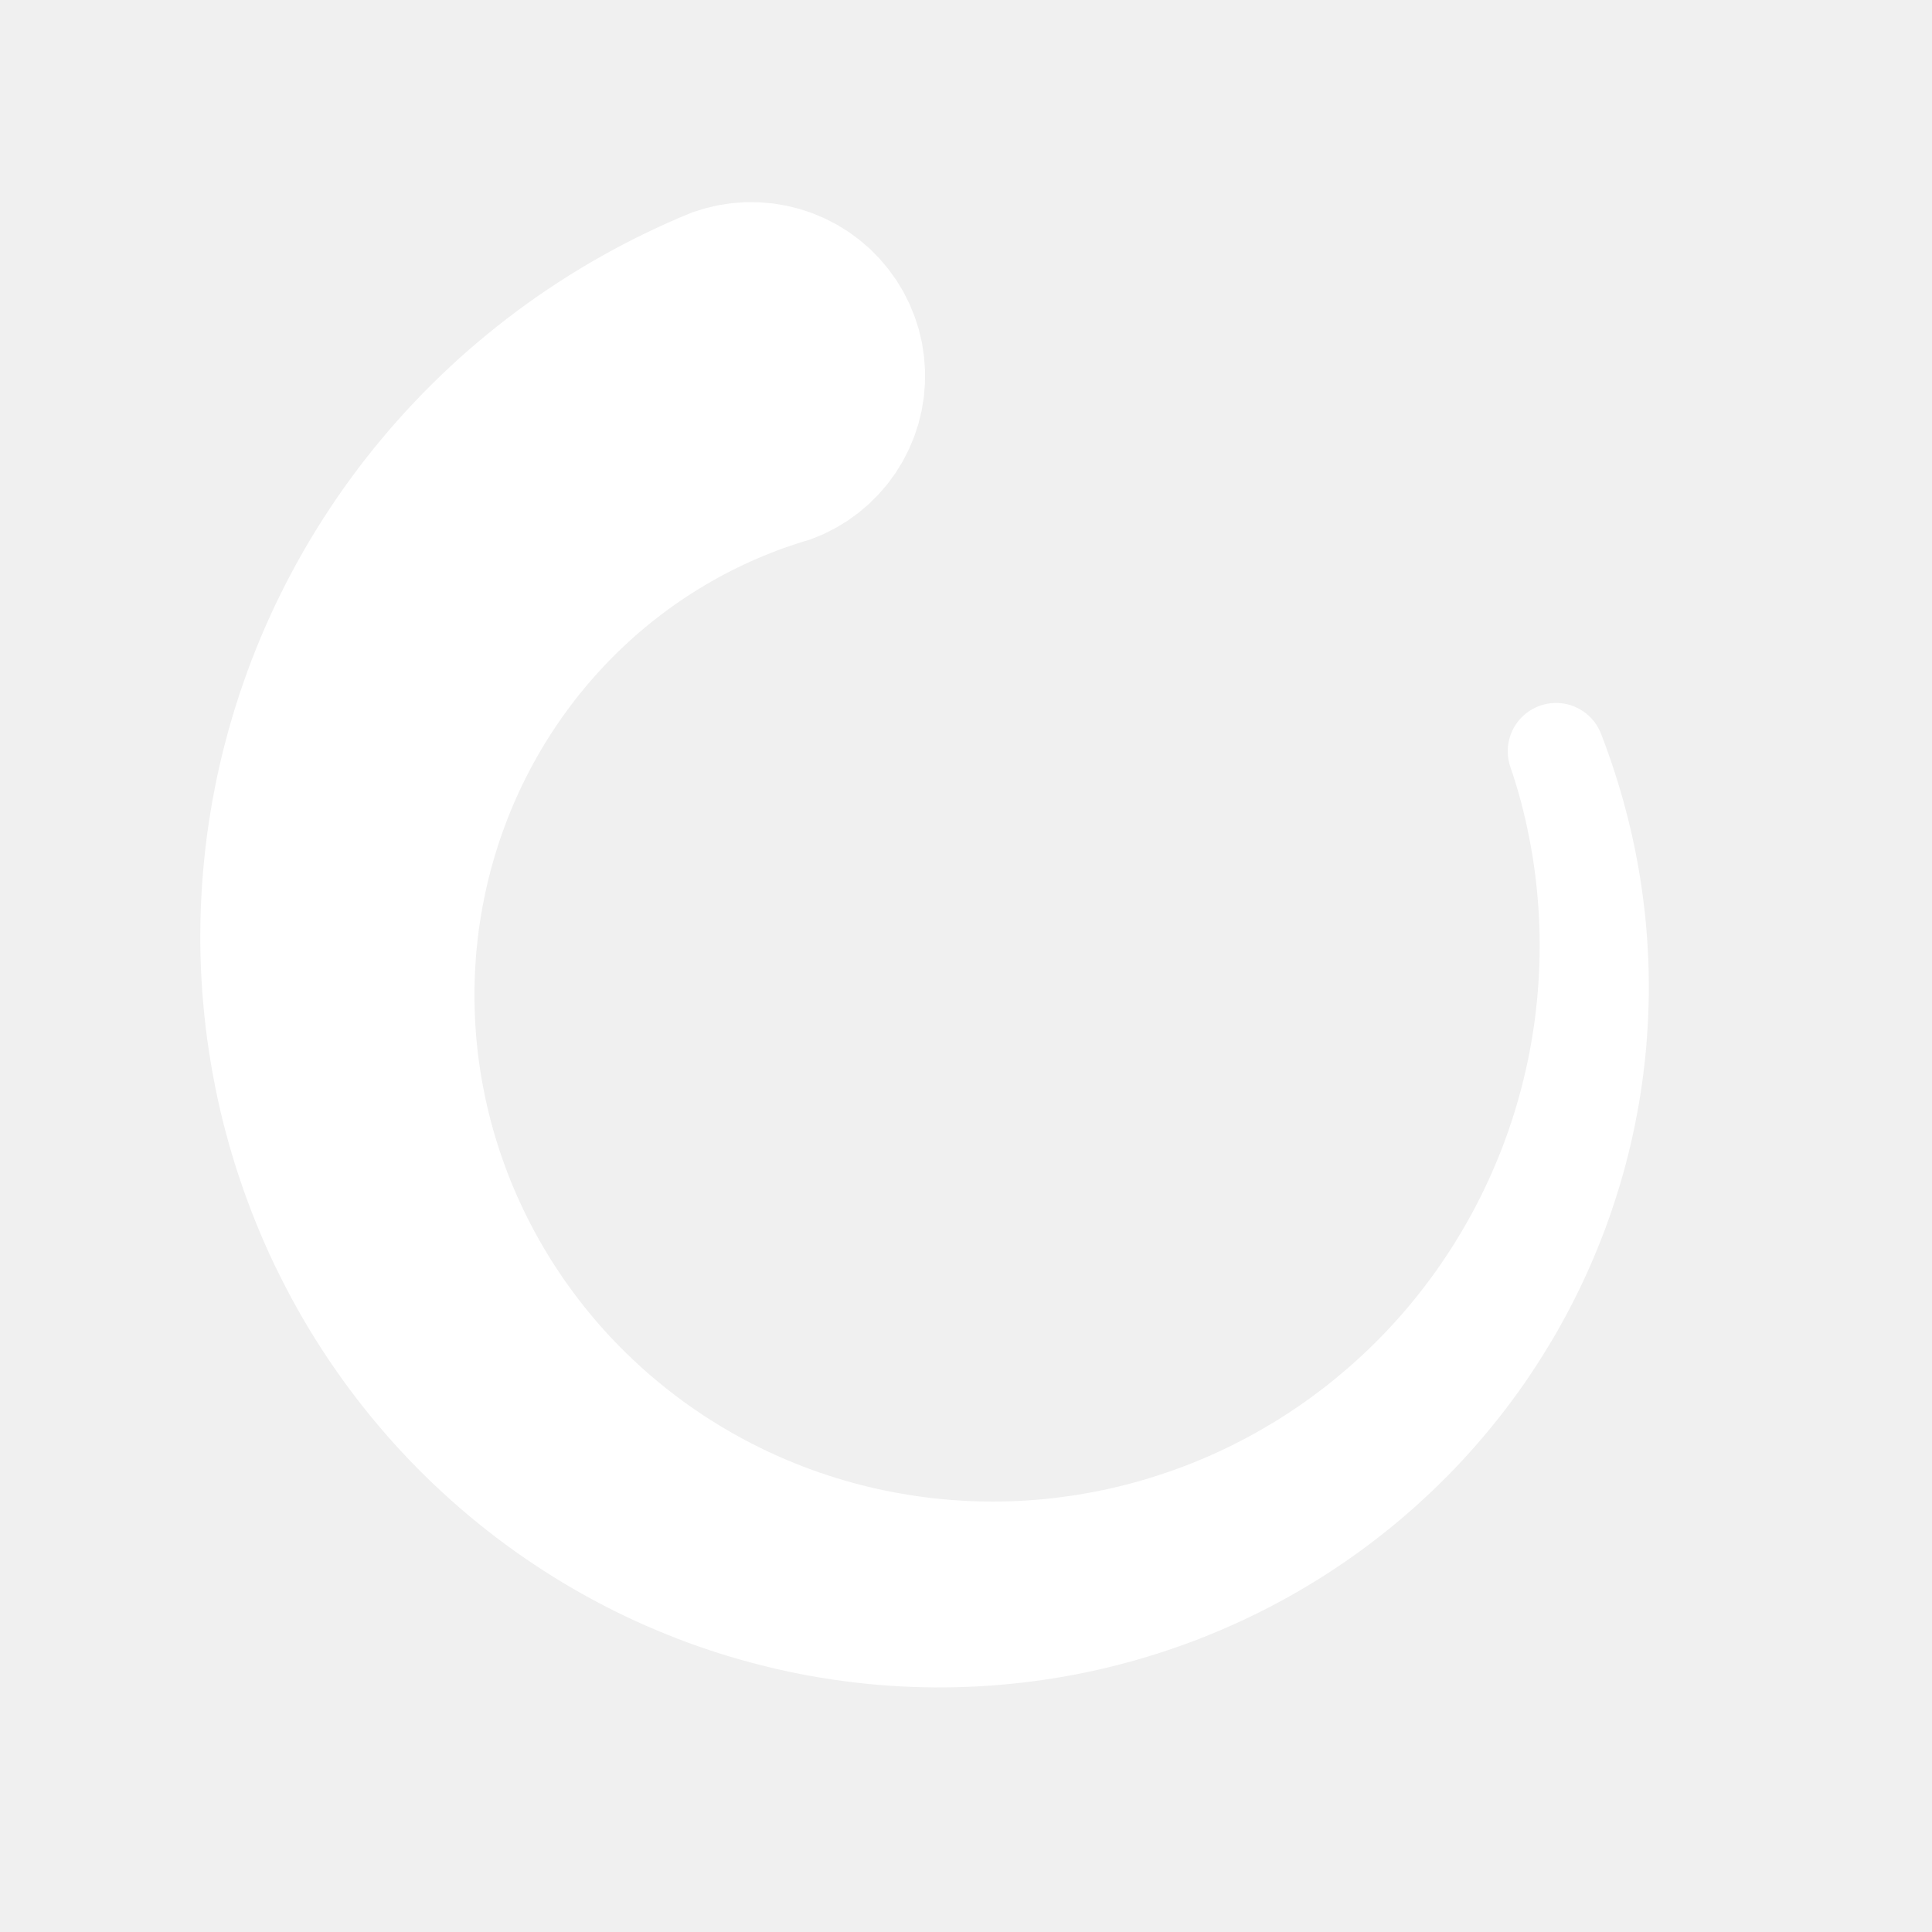
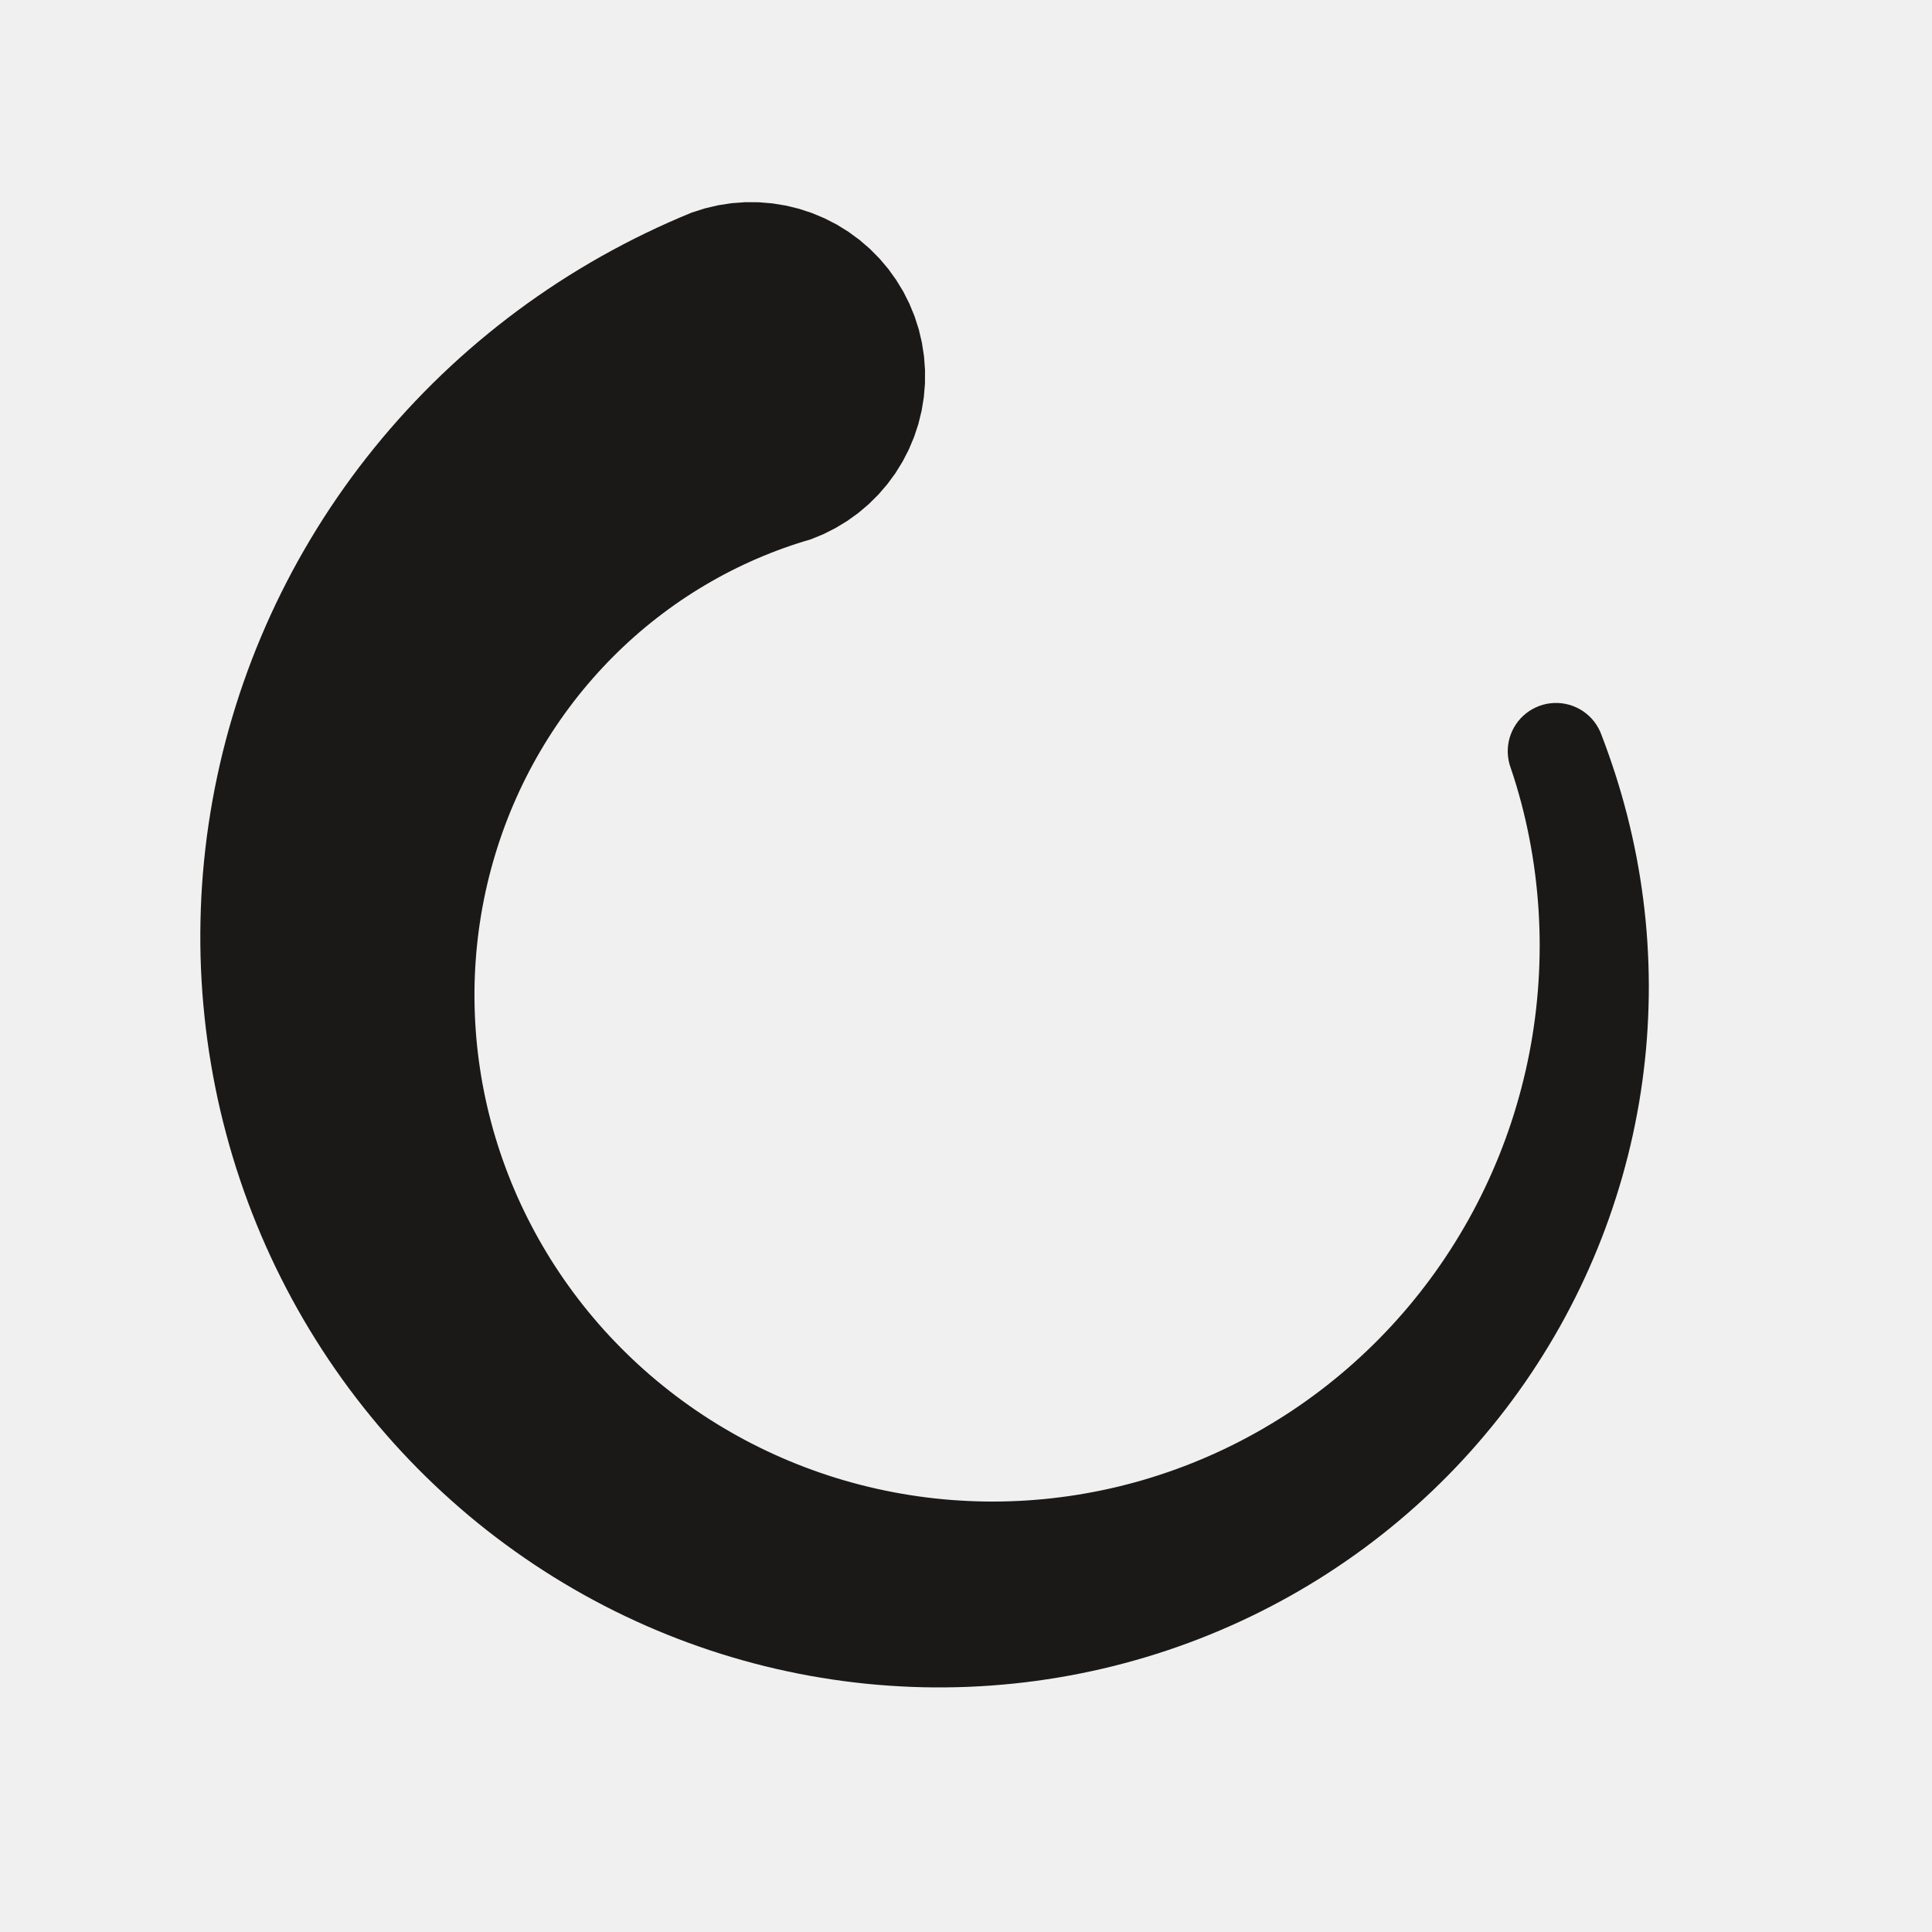
- <svg xmlns="http://www.w3.org/2000/svg" width="52" height="52" viewBox="0 0 52 52" fill="none">
-   <path d="M43.102 19.775L43.203 20.043L43.3 20.313L43.393 20.583L43.482 20.855L43.567 21.128L43.649 21.403L43.725 21.679L43.799 21.956L43.867 22.235L43.932 22.514L43.992 22.795L44.048 23.077L44.1 23.36L44.147 23.643L44.19 23.928L44.228 24.213L44.263 24.499L44.293 24.785L44.318 25.072L44.339 25.36L44.355 25.648L44.368 25.936L44.375 26.224L44.378 26.514L44.377 26.802L44.37 27.091L44.36 27.381L44.345 27.67L44.326 27.959L44.302 28.247L44.273 28.536L44.24 28.824L44.203 29.112L44.161 29.399L44.115 29.686L44.063 29.972L44.008 30.257L43.948 30.542L43.884 30.826L43.815 31.108L43.742 31.39L43.664 31.671L43.582 31.951L43.495 32.23L43.404 32.507L43.309 32.783L43.21 33.058L43.106 33.331L42.997 33.604L42.885 33.873L42.768 34.142L42.647 34.409L42.522 34.674L42.392 34.938L42.258 35.199L42.12 35.458L41.979 35.716L41.833 35.97L41.682 36.223L41.528 36.474L41.37 36.722L41.209 36.969L41.043 37.213L40.873 37.454L40.699 37.692L40.522 37.928L40.34 38.162L40.155 38.392L39.966 38.62L39.774 38.845L39.578 39.067L39.379 39.286L39.176 39.502L38.969 39.715L38.759 39.924L38.546 40.131L38.329 40.334L38.109 40.535L37.886 40.731L37.66 40.924L37.431 41.114L37.198 41.3L36.963 41.483L36.724 41.663L36.482 41.838L36.238 42.01L35.991 42.177L35.741 42.342L35.489 42.502L35.234 42.658L34.976 42.811L34.716 42.96L34.453 43.104L34.188 43.245L33.921 43.381L33.651 43.513L33.379 43.642L33.106 43.765L32.829 43.885L32.551 44.001L32.272 44.112L31.99 44.218L31.706 44.32L31.421 44.419L31.134 44.512L30.845 44.601L30.555 44.686L30.263 44.766L29.97 44.842L29.676 44.913L29.381 44.979L29.084 45.041L28.786 45.098L28.487 45.15L28.187 45.198L27.886 45.241L27.585 45.28L27.283 45.313L26.979 45.342L26.676 45.367L26.372 45.386L26.067 45.401L25.763 45.411L25.458 45.416L25.152 45.417L24.847 45.412L24.541 45.403L24.235 45.389L23.93 45.37L23.624 45.347L23.319 45.319L23.014 45.285L22.71 45.247L22.406 45.204L22.102 45.157L21.8 45.105L21.497 45.048L21.196 44.985L20.895 44.919L20.596 44.847L20.297 44.771L19.999 44.69L19.703 44.605L19.407 44.515L19.113 44.42L18.821 44.32L18.529 44.216L18.239 44.107L17.951 43.993L17.664 43.875L17.38 43.753L17.097 43.626L16.815 43.494L16.536 43.358L16.259 43.217L15.984 43.072L15.711 42.923L15.44 42.769L15.171 42.611L14.905 42.448L14.642 42.282L14.38 42.111L14.122 41.936L13.866 41.757L13.612 41.573L13.361 41.386L13.114 41.195L12.869 40.999L12.627 40.801L12.388 40.597L12.152 40.39L11.92 40.179L11.69 39.965L11.463 39.746L11.241 39.525L11.021 39.299L10.805 39.07L10.592 38.837L10.384 38.601L10.178 38.362L9.976 38.119L9.778 37.873L9.583 37.623L9.393 37.371L9.206 37.115L9.024 36.856L8.845 36.595L8.671 36.331L8.5 36.063L8.334 35.793L8.171 35.52L8.013 35.244L7.859 34.965L7.71 34.685L7.565 34.401L7.423 34.116L7.287 33.828L7.155 33.538L7.028 33.245L6.905 32.95L6.787 32.654L6.673 32.355L6.564 32.053L6.46 31.751L6.359 31.447L6.265 31.141L6.174 30.833L6.089 30.523L6.008 30.213L5.932 29.901L5.862 29.587L5.796 29.272L5.735 28.956L5.679 28.639L5.628 28.321L5.581 28.002L5.54 27.682L5.504 27.361L5.473 27.04L5.446 26.718L5.425 26.395L5.409 26.072L5.398 25.748L5.392 25.424L5.392 25.101L5.396 24.776L5.405 24.452L5.42 24.127L5.439 23.803L5.464 23.479L5.494 23.154L5.529 22.831L5.568 22.508L5.614 22.185L5.664 21.863L5.719 21.541L5.78 21.22L5.845 20.9L5.915 20.581L5.991 20.262L6.072 19.945L6.157 19.629L6.248 19.314L6.344 19.001L6.444 18.688L6.55 18.378L6.66 18.068L6.775 17.761L6.896 17.454L7.021 17.15L7.151 16.847L7.286 16.547L7.425 16.248L7.57 15.952L7.719 15.657L7.873 15.365L8.031 15.075L8.194 14.788L8.362 14.502L8.534 14.22L8.711 13.939L8.893 13.662L9.078 13.387L9.268 13.115L9.463 12.846L9.661 12.579L9.865 12.316L10.072 12.056L10.284 11.8L10.499 11.545L10.719 11.295L10.943 11.048L11.171 10.804L11.402 10.564L11.638 10.327L11.877 10.094L12.121 9.864L12.367 9.638L12.618 9.416L12.873 9.198L13.13 8.984L13.392 8.773L13.656 8.567L13.925 8.364L14.196 8.166L14.471 7.972L14.748 7.783L15.029 7.597L15.313 7.416L15.601 7.239L15.89 7.066L16.183 6.899L16.479 6.735L16.777 6.576L17.077 6.422L17.381 6.273L17.687 6.128L17.995 5.987L18.306 5.852L18.619 5.721L18.969 5.61L19.327 5.525L19.69 5.469L20.056 5.442L20.424 5.444L20.79 5.474L21.153 5.534L21.51 5.621L21.859 5.736L22.197 5.878L22.524 6.046L22.837 6.239L23.133 6.457L23.412 6.696L23.67 6.958L23.907 7.238L24.122 7.536L24.313 7.85L24.478 8.178L24.617 8.518L24.73 8.869L24.814 9.226L24.869 9.59L24.897 9.956L24.895 10.323L24.865 10.689L24.806 11.052L24.719 11.409L24.604 11.758L24.461 12.097L24.293 12.424L24.1 12.736L23.882 13.033L23.642 13.311L23.382 13.569L23.101 13.807L22.802 14.022L22.489 14.212L22.16 14.378L21.82 14.517L21.636 14.572L21.452 14.63L21.269 14.691L21.087 14.754L20.905 14.821L20.725 14.891L20.546 14.964L20.367 15.039L20.189 15.118L20.013 15.199L19.837 15.284L19.663 15.371L19.49 15.46L19.319 15.553L19.148 15.649L18.979 15.747L18.811 15.848L18.646 15.952L18.481 16.058L18.317 16.168L18.156 16.279L17.996 16.394L17.838 16.511L17.682 16.631L17.526 16.753L17.374 16.878L17.223 17.005L17.073 17.135L16.926 17.268L16.781 17.403L16.637 17.54L16.496 17.68L16.357 17.822L16.22 17.967L16.085 18.113L15.952 18.262L15.822 18.413L15.694 18.567L15.567 18.722L15.444 18.88L15.323 19.04L15.204 19.202L15.088 19.366L14.974 19.531L14.863 19.699L14.754 19.869L14.648 20.04L14.544 20.214L14.444 20.389L14.345 20.565L14.25 20.744L14.158 20.924L14.067 21.106L13.98 21.29L13.896 21.475L13.814 21.661L13.736 21.849L13.66 22.038L13.588 22.229L13.518 22.421L13.451 22.614L13.387 22.809L13.327 23.004L13.269 23.201L13.214 23.399L13.162 23.598L13.114 23.797L13.069 23.998L13.027 24.2L12.988 24.402L12.952 24.606L12.919 24.81L12.889 25.014L12.863 25.219L12.841 25.425L12.82 25.632L12.804 25.839L12.791 26.046L12.781 26.254L12.774 26.462L12.77 26.67V26.879L12.774 27.087L12.78 27.296L12.79 27.506L12.803 27.714L12.819 27.923L12.839 28.131L12.861 28.34L12.888 28.549L12.918 28.757L12.95 28.965L12.987 29.172L13.027 29.379L13.069 29.586L13.116 29.792L13.165 29.998L13.218 30.202L13.274 30.407L13.333 30.61L13.396 30.813L13.461 31.015L13.531 31.216L13.603 31.416L13.678 31.615L13.757 31.813L13.839 32.01L13.924 32.206L14.013 32.401L14.104 32.594L14.198 32.786L14.297 32.977L14.397 33.166L14.501 33.354L14.608 33.54L14.718 33.725L14.83 33.909L14.947 34.09L15.066 34.27L15.187 34.448L15.312 34.624L15.439 34.798L15.57 34.971L15.703 35.142L15.839 35.311L15.978 35.477L16.119 35.642L16.264 35.805L16.41 35.965L16.561 36.123L16.713 36.279L16.867 36.432L17.025 36.583L17.185 36.732L17.346 36.879L17.512 37.023L17.679 37.164L17.848 37.303L18.02 37.439L18.194 37.573L18.37 37.704L18.549 37.833L18.729 37.958L18.912 38.081L19.097 38.201L19.284 38.318L19.473 38.433L19.664 38.544L19.856 38.652L20.05 38.758L20.247 38.86L20.445 38.96L20.645 39.057L20.847 39.15L21.049 39.24L21.254 39.327L21.46 39.411L21.668 39.492L21.878 39.569L22.087 39.644L22.299 39.714L22.513 39.782L22.727 39.846L22.942 39.907L23.159 39.965L23.377 40.019L23.595 40.07L23.815 40.117L24.035 40.161L24.256 40.201L24.478 40.238L24.701 40.272L24.925 40.302L25.148 40.329L25.373 40.351L25.598 40.371L25.824 40.386L26.05 40.399L26.277 40.408L26.503 40.413L26.73 40.414L26.957 40.413L27.184 40.407L27.412 40.398L27.639 40.385L27.866 40.368L28.093 40.349L28.32 40.325L28.547 40.297L28.773 40.267L28.999 40.233L29.224 40.194L29.45 40.153L29.674 40.108L29.899 40.059L30.122 40.006L30.345 39.95L30.567 39.891L30.788 39.828L31.009 39.761L31.228 39.691L31.446 39.618L31.664 39.54L31.88 39.46L32.096 39.376L32.309 39.288L32.523 39.197L32.734 39.103L32.944 39.005L33.153 38.904L33.36 38.799L33.565 38.691L33.769 38.58L33.972 38.466L34.172 38.347L34.372 38.227L34.569 38.102L34.764 37.975L34.958 37.844L35.149 37.711L35.338 37.573L35.526 37.434L35.712 37.291L35.894 37.144L36.075 36.995L36.254 36.843L36.43 36.689L36.605 36.531L36.776 36.37L36.945 36.207L37.112 36.041L37.276 35.872L37.438 35.7L37.596 35.526L37.753 35.349L37.907 35.17L38.057 34.988L38.205 34.803L38.35 34.616L38.493 34.427L38.632 34.235L38.768 34.041L38.902 33.844L39.032 33.646L39.159 33.445L39.283 33.242L39.404 33.038L39.522 32.831L39.637 32.622L39.748 32.411L39.856 32.199L39.961 31.984L40.062 31.767L40.16 31.549L40.254 31.329L40.346 31.108L40.434 30.886L40.518 30.661L40.598 30.436L40.676 30.208L40.749 29.979L40.819 29.75L40.885 29.518L40.948 29.287L41.006 29.053L41.062 28.819L41.114 28.584L41.162 28.347L41.206 28.11L41.246 27.872L41.283 27.634L41.316 27.394L41.344 27.154L41.37 26.913L41.391 26.672L41.409 26.43L41.422 26.189L41.432 25.946L41.438 25.704L41.441 25.461L41.439 25.218L41.433 24.975L41.423 24.732L41.41 24.489L41.392 24.246L41.371 24.004L41.346 23.762L41.317 23.519L41.284 23.278L41.247 23.036L41.206 22.796L41.161 22.556L41.112 22.316L41.06 22.077L41.003 21.839L40.943 21.602L40.878 21.366L40.809 21.131L40.737 20.897L40.659 20.665L40.628 20.567L40.605 20.468L40.589 20.367L40.581 20.265L40.582 20.163L40.59 20.062L40.607 19.961L40.631 19.861L40.663 19.765L40.702 19.67L40.749 19.58L40.803 19.493L40.863 19.41L40.93 19.333L41.002 19.262L41.081 19.195L41.163 19.136L41.25 19.083L41.342 19.037L41.436 18.998L41.533 18.967L41.632 18.944L41.734 18.928L41.835 18.921H41.937L42.039 18.929L42.14 18.946L42.239 18.97L42.336 19.002L42.43 19.042L42.521 19.089L42.607 19.142L42.69 19.202L42.767 19.269L42.839 19.341L42.905 19.419L42.965 19.503L43.017 19.59L43.064 19.681L43.102 19.775Z" fill="white" />
+ <svg xmlns="http://www.w3.org/2000/svg" viewBox="0 0 800 800">
+   <path d="M 663.11,304.23 L 664.66,308.35 L 666.15,312.50 L 667.58,316.66 L 668.96,320.84 L 670.27,325.05 L 671.52,329.27 L 672.70,333.52 L 673.83,337.79 L 674.88,342.07 L 675.88,346.37 L 676.80,350.69 L 677.67,355.03 L 678.46,359.38 L 679.19,363.74 L 679.85,368.12 L 680.44,372.50 L 680.97,376.90 L 681.43,381.31 L 681.82,385.72 L 682.14,390.15 L 682.39,394.58 L 682.58,399.01 L 682.69,403.45 L 682.74,407.90 L 682.72,412.34 L 682.62,416.79 L 682.46,421.24 L 682.23,425.69 L 681.94,430.13 L 681.57,434.57 L 681.13,439.01 L 680.62,443.44 L 680.05,447.87 L 679.40,452.29 L 678.69,456.70 L 677.90,461.10 L 677.05,465.49 L 676.13,469.87 L 675.14,474.24 L 674.08,478.59 L 672.95,482.93 L 671.76,487.25 L 670.49,491.56 L 669.16,495.84 L 667.76,500.11 L 666.30,504.36 L 664.77,508.59 L 663.17,512.79 L 661.50,516.98 L 659.77,521.13 L 657.97,525.26 L 656.11,529.37 L 654.18,533.45 L 652.19,537.50 L 650.13,541.52 L 648.01,545.51 L 645.83,549.47 L 643.58,553.39 L 641.27,557.28 L 638.90,561.14 L 636.47,564.96 L 633.98,568.75 L 631.43,572.50 L 628.81,576.21 L 626.14,579.88 L 623.41,583.51 L 620.62,587.10 L 617.77,590.65 L 614.87,594.15 L 611.91,597.61 L 608.90,601.03 L 605.83,604.40 L 602.71,607.72 L 599.53,611.00 L 596.30,614.22 L 593.02,617.40 L 589.68,620.53 L 586.30,623.61 L 582.87,626.63 L 579.39,629.60 L 575.86,632.52 L 572.28,635.39 L 568.66,638.20 L 564.99,640.96 L 561.27,643.66 L 557.51,646.30 L 553.71,648.88 L 549.87,651.41 L 545.99,653.88 L 542.06,656.28 L 538.10,658.63 L 534.09,660.92 L 530.05,663.14 L 525.97,665.30 L 521.86,667.40 L 517.71,669.43 L 513.53,671.41 L 509.32,673.31 L 505.07,675.15 L 500.79,676.93 L 496.49,678.64 L 492.15,680.28 L 487.79,681.85 L 483.40,683.36 L 478.98,684.80 L 474.54,686.17 L 470.08,687.47 L 465.59,688.70 L 461.08,689.87 L 456.56,690.96 L 452.01,691.98 L 447.44,692.93 L 442.86,693.81 L 438.26,694.62 L 433.65,695.35 L 429.02,696.02 L 424.39,696.61 L 419.74,697.13 L 415.07,697.57 L 410.40,697.95 L 405.73,698.25 L 401.04,698.48 L 396.35,698.63 L 391.66,698.71 L 386.96,698.72 L 382.26,698.65 L 377.56,698.51 L 372.85,698.29 L 368.15,698.00 L 363.45,697.64 L 358.76,697.21 L 354.07,696.69 L 349.38,696.11 L 344.71,695.45 L 340.04,694.72 L 335.38,693.92 L 330.73,693.04 L 326.09,692.08 L 321.47,691.06 L 316.86,689.96 L 312.26,688.79 L 307.68,687.54 L 303.12,686.23 L 298.57,684.84 L 294.05,683.38 L 289.55,681.84 L 285.06,680.24 L 280.61,678.57 L 276.17,676.82 L 271.76,675.00 L 267.38,673.12 L 263.03,671.16 L 258.70,669.14 L 254.40,667.04 L 250.14,664.88 L 245.91,662.65 L 241.71,660.35 L 237.54,657.98 L 233.41,655.55 L 229.31,653.05 L 225.26,650.49 L 221.24,647.86 L 217.26,645.17 L 213.32,642.41 L 209.42,639.59 L 205.56,636.71 L 201.75,633.77 L 197.98,630.76 L 194.26,627.70 L 190.59,624.57 L 186.96,621.38 L 183.38,618.14 L 179.85,614.84 L 176.36,611.48 L 172.94,608.07 L 169.56,604.60 L 166.23,601.07 L 162.96,597.49 L 159.75,593.86 L 156.58,590.18 L 153.48,586.44 L 150.43,582.66 L 147.44,578.82 L 144.51,574.94 L 141.64,571.00 L 138.83,567.02 L 136.08,563.00 L 133.40,558.93 L 130.77,554.81 L 128.21,550.66 L 125.71,546.46 L 123.28,542.21 L 120.91,537.93 L 118.61,533.61 L 116.38,529.25 L 114.21,524.86 L 112.11,520.43 L 110.08,515.96 L 108.12,511.46 L 106.23,506.92 L 104.41,502.36 L 102.66,497.76 L 100.98,493.13 L 99.38,488.48 L 97.84,483.80 L 96.38,479.09 L 94.99,474.35 L 93.68,469.59 L 92.44,464.81 L 91.27,460.01 L 90.18,455.19 L 89.17,450.34 L 88.23,445.48 L 87.37,440.60 L 86.58,435.71 L 85.87,430.80 L 85.23,425.88 L 84.68,420.94 L 84.20,416.00 L 83.79,411.04 L 83.47,406.08 L 83.22,401.11 L 83.05,396.13 L 82.96,391.14 L 82.95,386.16 L 83.02,381.17 L 83.16,376.18 L 83.38,371.19 L 83.68,366.20 L 84.06,361.21 L 84.52,356.22 L 85.06,351.24 L 85.67,346.27 L 86.37,341.31 L 87.14,336.35 L 87.99,331.40 L 88.92,326.46 L 89.93,321.54 L 91.01,316.63 L 92.17,311.73 L 93.41,306.85 L 94.73,301.99 L 96.13,297.14 L 97.60,292.32 L 99.14,287.51 L 100.77,282.73 L 102.47,277.97 L 104.24,273.24 L 106.09,268.53 L 108.02,263.85 L 110.02,259.19 L 112.09,254.57 L 114.24,249.97 L 116.46,245.41 L 118.76,240.88 L 121.12,236.38 L 123.56,231.92 L 126.07,227.50 L 128.65,223.11 L 131.30,218.76 L 134.02,214.45 L 136.81,210.18 L 139.67,205.95 L 142.59,201.77 L 145.58,197.63 L 148.64,193.53 L 151.77,189.48 L 154.96,185.48 L 158.21,181.53 L 161.53,177.62 L 164.91,173.77 L 168.35,169.97 L 171.86,166.22 L 175.42,162.52 L 179.05,158.87 L 182.73,155.29 L 186.48,151.75 L 190.27,148.28 L 194.13,144.86 L 198.04,141.51 L 202.01,138.21 L 206.03,134.97 L 210.10,131.80 L 214.23,128.68 L 218.40,125.63 L 222.63,122.65 L 226.90,119.73 L 231.22,116.87 L 235.59,114.09 L 240.01,111.37 L 244.47,108.71 L 248.97,106.13 L 253.52,103.62 L 258.11,101.17 L 262.73,98.80 L 267.40,96.50 L 272.11,94.27 L 276.85,92.11 L 281.63,90.03 L 286.45,88.02 L 286.45,88.02 L 291.83,86.30 L 297.34,85.00 L 302.92,84.14 L 308.56,83.72 L 314.22,83.75 L 319.85,84.22 L 325.43,85.13 L 330.92,86.47 L 336.29,88.24 L 341.50,90.43 L 346.53,93.01 L 351.34,95.99 L 355.90,99.33 L 360.18,103.02 L 364.16,107.04 L 367.81,111.35 L 371.11,115.94 L 374.05,120.77 L 376.59,125.82 L 378.73,131.05 L 380.46,136.44 L 381.75,141.94 L 382.61,147.53 L 383.03,153.17 L 383.01,158.82 L 382.54,164.45 L 381.63,170.03 L 380.29,175.53 L 378.52,180.89 L 376.33,186.11 L 373.74,191.13 L 370.77,195.94 L 367.42,200.50 L 363.73,204.78 L 359.72,208.76 L 355.40,212.42 L 350.81,215.72 L 345.98,218.65 L 340.93,221.20 L 335.70,223.34 L 335.70,223.34 L 332.86,224.18 L 330.03,225.07 L 327.22,226.01 L 324.42,226.99 L 321.62,228.02 L 318.85,229.09 L 316.09,230.21 L 313.34,231.37 L 310.61,232.58 L 307.89,233.83 L 305.19,235.13 L 302.51,236.47 L 299.85,237.85 L 297.21,239.28 L 294.59,240.75 L 291.99,242.26 L 289.41,243.81 L 286.86,245.41 L 284.32,247.05 L 281.81,248.73 L 279.33,250.45 L 276.87,252.21 L 274.43,254.02 L 272.03,255.86 L 269.64,257.74 L 267.29,259.66 L 264.97,261.62 L 262.67,263.62 L 260.40,265.66 L 258.17,267.74 L 255.96,269.85 L 253.79,272.00 L 251.64,274.19 L 249.54,276.41 L 247.46,278.66 L 245.42,280.96 L 243.41,283.28 L 241.44,285.64 L 239.50,288.03 L 237.60,290.46 L 235.74,292.92 L 233.91,295.41 L 232.12,297.93 L 230.37,300.48 L 228.66,303.06 L 226.99,305.67 L 225.35,308.31 L 223.76,310.98 L 222.21,313.67 L 220.70,316.39 L 219.23,319.14 L 217.81,321.91 L 216.42,324.71 L 215.08,327.53 L 213.79,330.38 L 212.53,333.25 L 211.32,336.14 L 210.16,339.05 L 209.04,341.98 L 207.97,344.94 L 206.94,347.91 L 205.96,350.90 L 205.03,353.91 L 204.14,356.94 L 203.30,359.98 L 202.50,363.04 L 201.76,366.11 L 201.06,369.20 L 200.41,372.31 L 199.81,375.42 L 199.26,378.55 L 198.76,381.69 L 198.30,384.83 L 197.90,387.99 L 197.55,391.16 L 197.24,394.34 L 196.99,397.52 L 196.78,400.71 L 196.63,403.90 L 196.52,407.11 L 196.47,410.31 L 196.47,413.52 L 196.52,416.73 L 196.62,419.94 L 196.77,423.16 L 196.97,426.37 L 197.22,429.58 L 197.52,432.79 L 197.87,436.00 L 198.28,439.21 L 198.74,442.41 L 199.24,445.61 L 199.80,448.80 L 200.41,451.99 L 201.07,455.17 L 201.78,458.34 L 202.54,461.50 L 203.35,464.65 L 204.21,467.80 L 205.13,470.93 L 206.09,474.05 L 207.10,477.15 L 208.17,480.25 L 209.28,483.32 L 210.44,486.39 L 211.65,489.43 L 212.91,492.46 L 214.22,495.48 L 215.58,498.47 L 216.99,501.45 L 218.44,504.40 L 219.95,507.33 L 221.50,510.25 L 223.09,513.14 L 224.74,516.00 L 226.43,518.85 L 228.16,521.67 L 229.95,524.46 L 231.78,527.23 L 233.65,529.97 L 235.57,532.68 L 237.53,535.36 L 239.54,538.02 L 241.59,540.65 L 243.68,543.24 L 245.82,545.80 L 247.99,548.34 L 250.21,550.84 L 252.47,553.30 L 254.78,555.73 L 257.12,558.13 L 259.50,560.49 L 261.92,562.82 L 264.38,565.11 L 266.87,567.36 L 269.41,569.58 L 271.98,571.75 L 274.59,573.89 L 277.23,575.99 L 279.91,578.05 L 282.62,580.06 L 285.37,582.04 L 288.14,583.97 L 290.96,585.86 L 293.80,587.71 L 296.68,589.51 L 299.58,591.27 L 302.52,592.98 L 305.48,594.65 L 308.47,596.28 L 311.50,597.85 L 314.54,599.38 L 317.62,600.87 L 320.72,602.30 L 323.84,603.69 L 326.99,605.03 L 330.16,606.32 L 333.36,607.56 L 336.58,608.75 L 339.81,609.90 L 343.07,610.99 L 346.35,612.03 L 349.65,613.02 L 352.96,613.95 L 356.29,614.84 L 359.64,615.67 L 363.00,616.46 L 366.38,617.18 L 369.77,617.86 L 373.17,618.48 L 376.59,619.05 L 380.02,619.57 L 383.46,620.03 L 386.90,620.44 L 390.36,620.79 L 393.82,621.09 L 397.30,621.33 L 400.77,621.52 L 404.26,621.66 L 407.74,621.74 L 411.23,621.76 L 414.73,621.73 L 418.22,621.64 L 421.72,621.50 L 425.21,621.31 L 428.71,621.05 L 432.20,620.75 L 435.69,620.38 L 439.18,619.96 L 442.66,619.49 L 446.14,618.96 L 449.61,618.37 L 453.08,617.73 L 456.53,617.04 L 459.98,616.29 L 463.42,615.48 L 466.85,614.62 L 470.26,613.71 L 473.67,612.74 L 477.06,611.71 L 480.43,610.63 L 483.79,609.50 L 487.14,608.31 L 490.47,607.07 L 493.78,605.78 L 497.07,604.43 L 500.35,603.03 L 503.60,601.58 L 506.83,600.08 L 510.04,598.52 L 513.23,596.91 L 516.39,595.25 L 519.53,593.54 L 522.65,591.78 L 525.73,589.96 L 528.80,588.10 L 531.83,586.19 L 534.84,584.23 L 537.81,582.22 L 540.76,580.16 L 543.67,578.05 L 546.56,575.90 L 549.41,573.70 L 552.22,571.45 L 555.01,569.16 L 557.76,566.82 L 560.47,564.44 L 563.15,562.01 L 565.79,559.54 L 568.39,557.03 L 570.96,554.47 L 573.48,551.87 L 575.97,549.23 L 578.41,546.55 L 580.82,543.83 L 583.18,541.07 L 585.50,538.27 L 587.77,535.43 L 590.01,532.55 L 592.20,529.64 L 594.34,526.69 L 596.44,523.70 L 598.49,520.68 L 600.49,517.63 L 602.45,514.54 L 604.36,511.42 L 606.22,508.27 L 608.04,505.09 L 609.80,501.87 L 611.51,498.63 L 613.17,495.36 L 614.78,492.06 L 616.34,488.73 L 617.85,485.37 L 619.30,481.99 L 620.71,478.59 L 622.06,475.16 L 623.35,471.71 L 624.59,468.24 L 625.78,464.74 L 626.91,461.22 L 627.98,457.69 L 629.00,454.13 L 629.97,450.56 L 630.87,446.97 L 631.73,443.37 L 632.52,439.75 L 633.26,436.11 L 633.94,432.46 L 634.56,428.80 L 635.12,425.13 L 635.63,421.44 L 636.07,417.75 L 636.46,414.05 L 636.79,410.34 L 637.06,406.62 L 637.27,402.90 L 637.42,399.17 L 637.51,395.44 L 637.55,391.70 L 637.52,387.97 L 637.43,384.23 L 637.28,380.49 L 637.08,376.75 L 636.81,373.02 L 636.48,369.29 L 636.09,365.56 L 635.65,361.83 L 635.14,358.12 L 634.57,354.40 L 633.94,350.70 L 633.25,347.01 L 632.50,343.32 L 631.69,339.65 L 630.82,335.99 L 629.89,332.34 L 628.89,328.71 L 627.84,325.09 L 626.72,321.49 L 625.53,317.92 L 625.53,317.92 L 625.05,316.42 L 624.69,314.89 L 624.45,313.34 L 624.33,311.77 L 624.34,310.20 L 624.47,308.64 L 624.72,307.09 L 625.09,305.56 L 625.59,304.07 L 626.19,302.62 L 626.91,301.23 L 627.74,299.89 L 628.67,298.62 L 629.69,297.43 L 630.81,296.33 L 632.01,295.31 L 633.28,294.40 L 634.62,293.58 L 636.03,292.88 L 637.48,292.28 L 638.98,291.80 L 640.50,291.44 L 642.06,291.20 L 643.62,291.09 L 645.19,291.09 L 646.76,291.22 L 648.31,291.48 L 649.83,291.85 L 651.32,292.34 L 652.77,292.95 L 654.17,293.67 L 655.50,294.49 L 656.77,295.42 L 657.96,296.45 L 659.07,297.56 L 660.08,298.76 L 661.00,300.04 L 661.81,301.38 L 662.52,302.78 L 663.11,304.23 Z" fill="#1B1918" />
</svg>
